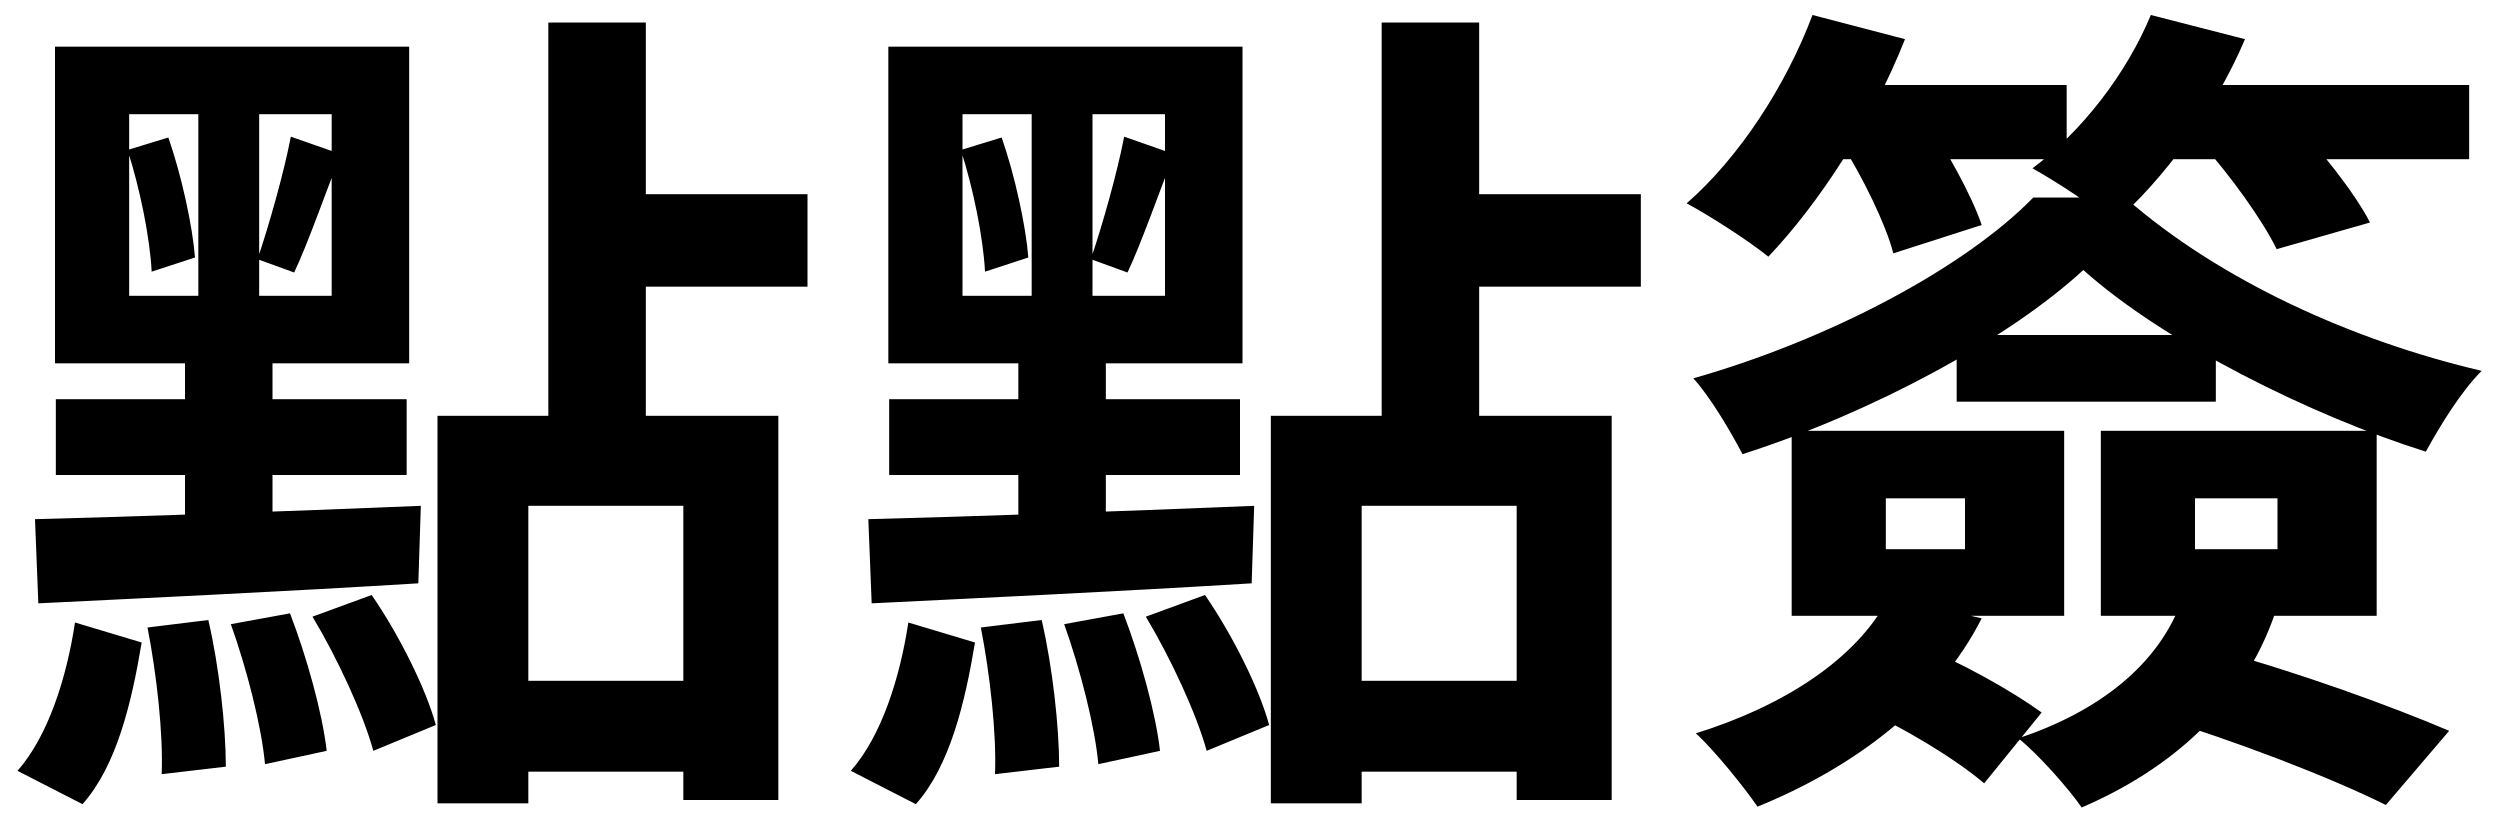
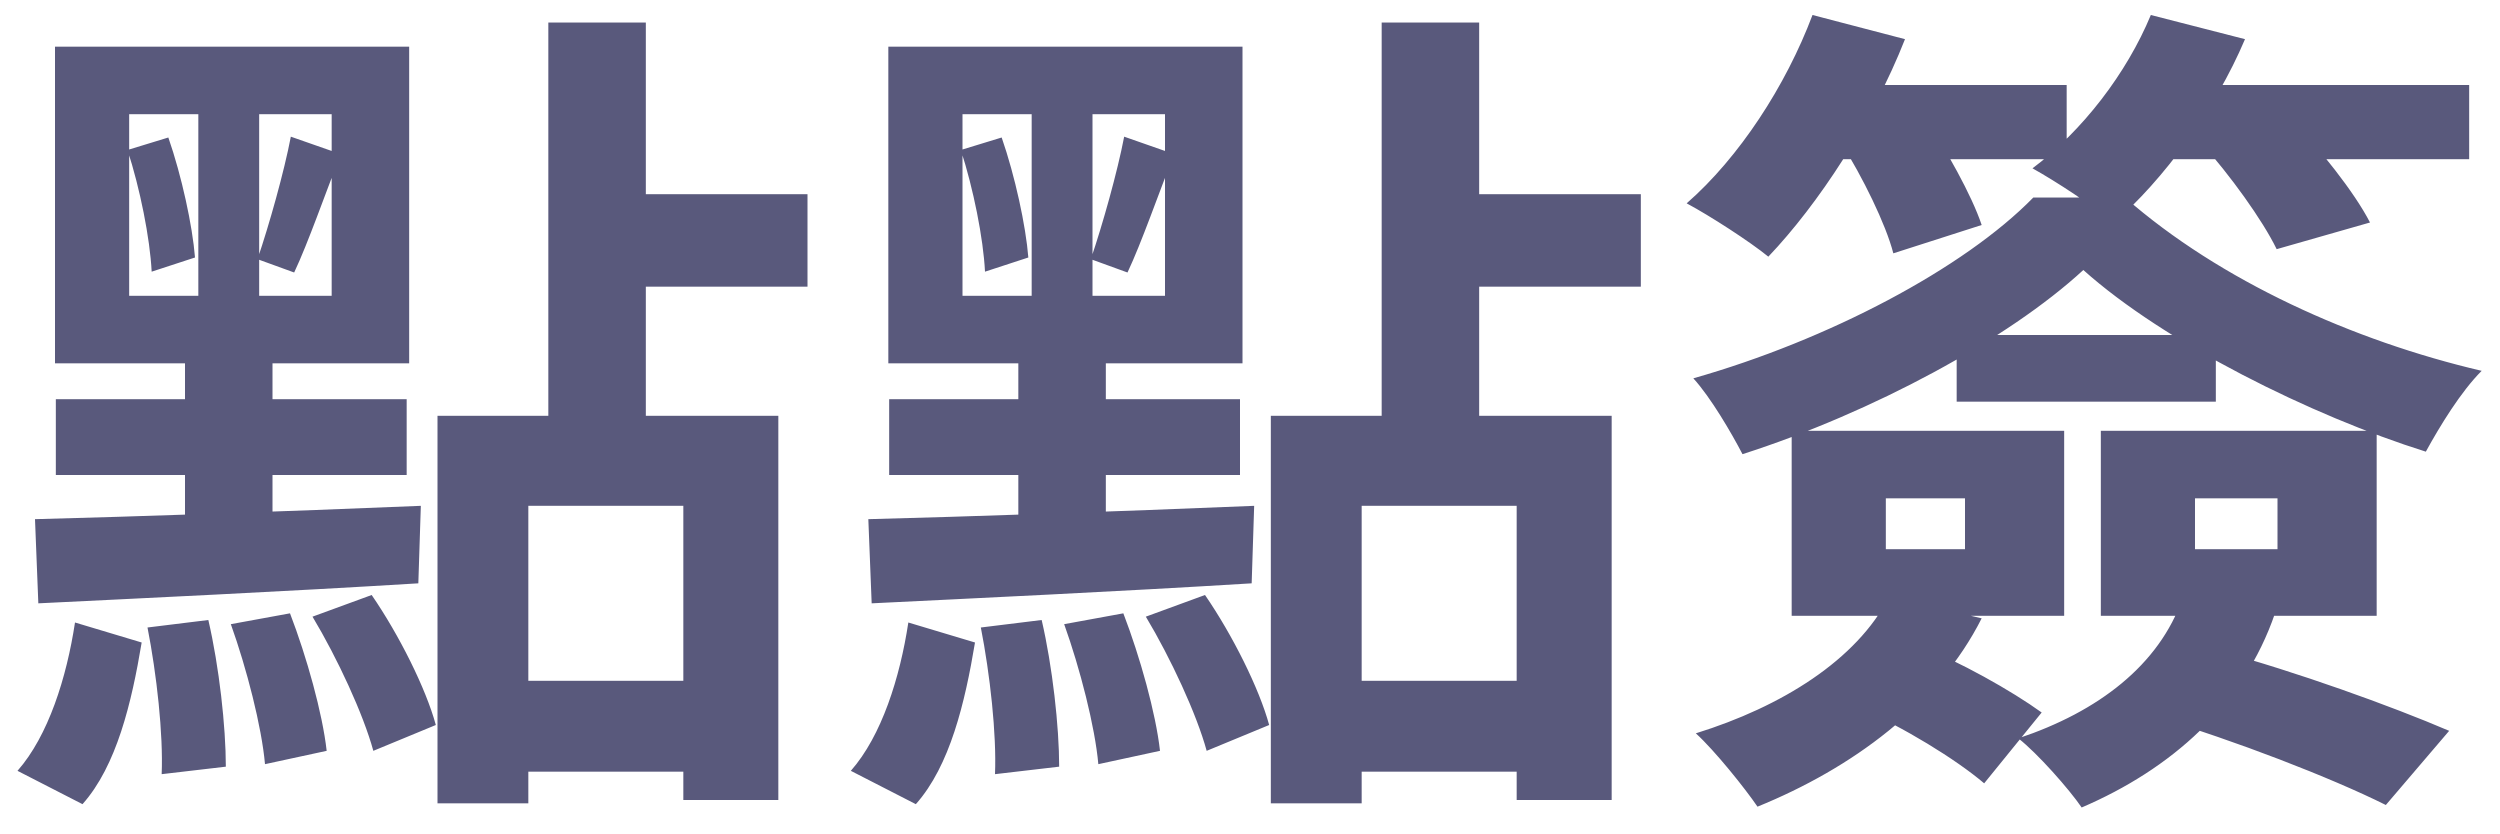
<svg xmlns="http://www.w3.org/2000/svg" width="72" height="24" viewBox="0 0 72 24" fill="none">
-   <path d="M12.6 11.976V23.136H15.216V14.568H19.68V23.04H22.416V11.976H12.6ZM15.792 0.648V12.672H18.6V0.648H15.792ZM17.472 5.592V8.256H23.256V5.592H17.472ZM13.968 19.608V22.224H20.952V19.608H13.968ZM3.72 3.288H9.552V8.52H3.72V3.288ZM1.584 1.344V10.464H11.784V1.344H1.584ZM3.672 4.32C4.032 5.424 4.32 6.864 4.368 7.824L5.616 7.416C5.544 6.504 5.232 5.064 4.848 3.96L3.672 4.32ZM4.248 18.072C4.512 19.416 4.704 21.144 4.656 22.296L6.504 22.08C6.504 20.928 6.312 19.2 6 17.856L4.248 18.072ZM6.648 17.976C7.104 19.248 7.536 20.928 7.632 22.008L9.408 21.624C9.288 20.544 8.832 18.912 8.352 17.664L6.648 17.976ZM9 17.76C9.72 18.96 10.464 20.568 10.752 21.624L12.552 20.88C12.264 19.824 11.496 18.288 10.704 17.136L9 17.76ZM2.16 17.928C1.92 19.512 1.392 21.192 0.504 22.2L2.376 23.16C3.36 22.056 3.792 20.232 4.08 18.504L2.16 17.928ZM8.376 3.936C8.184 4.944 7.752 6.48 7.416 7.464L8.472 7.848C8.88 6.984 9.36 5.592 9.816 4.44L8.376 3.936ZM1.008 14.952L1.104 17.376C4.032 17.232 8.136 17.04 12.048 16.8L12.12 14.568C8.064 14.736 3.816 14.88 1.008 14.952ZM1.608 11.496V13.68H11.712V11.496H1.608ZM5.712 2.328V9.576H5.328V15.84H7.848V9.576H7.464V2.328H5.712ZM36.6 11.976V23.136H39.216V14.568H43.68V23.04H46.416V11.976H36.6ZM39.792 0.648V12.672H42.6V0.648H39.792ZM41.472 5.592V8.256H47.256V5.592H41.472ZM37.968 19.608V22.224H44.952V19.608H37.968ZM27.72 3.288H33.552V8.52H27.72V3.288ZM25.584 1.344V10.464H35.784V1.344H25.584ZM27.672 4.32C28.032 5.424 28.32 6.864 28.368 7.824L29.616 7.416C29.544 6.504 29.232 5.064 28.848 3.96L27.672 4.32ZM28.248 18.072C28.512 19.416 28.704 21.144 28.656 22.296L30.504 22.08C30.504 20.928 30.312 19.2 30 17.856L28.248 18.072ZM30.648 17.976C31.104 19.248 31.536 20.928 31.632 22.008L33.408 21.624C33.288 20.544 32.832 18.912 32.352 17.664L30.648 17.976ZM33 17.76C33.72 18.96 34.464 20.568 34.752 21.624L36.552 20.88C36.264 19.824 35.496 18.288 34.704 17.136L33 17.76ZM26.16 17.928C25.92 19.512 25.392 21.192 24.504 22.2L26.376 23.16C27.36 22.056 27.792 20.232 28.08 18.504L26.16 17.928ZM32.376 3.936C32.184 4.944 31.752 6.48 31.416 7.464L32.472 7.848C32.88 6.984 33.36 5.592 33.816 4.44L32.376 3.936ZM25.008 14.952L25.104 17.376C28.032 17.232 32.136 17.04 36.048 16.8L36.12 14.568C32.064 14.736 27.816 14.88 25.008 14.952ZM25.608 11.496V13.68H35.712V11.496H25.608ZM29.712 2.328V9.576H29.328V15.84H31.848V9.576H31.464V2.328H29.712ZM56.352 9.648V11.568H63.816V9.648H56.352ZM54.408 17.184C53.472 19.008 51.312 20.352 48.84 21.12C49.392 21.624 50.256 22.704 50.616 23.232C53.328 22.128 55.8 20.328 57.072 17.808L54.408 17.184ZM60 7.776C62.328 9.864 66.576 11.976 69.864 13.008C70.272 12.264 70.872 11.28 71.472 10.68C67.776 9.816 63.936 8.088 61.2 5.688H58.56C56.568 7.728 52.656 9.792 48.768 10.896C49.272 11.448 49.872 12.48 50.184 13.08C53.928 11.88 57.84 9.768 60 7.776ZM54.312 14.352H56.592V15.816H54.312V14.352ZM51.6 12.408V17.736H59.448V12.408H51.6ZM63.216 14.352H65.592V15.816H63.216V14.352ZM60.504 12.408V17.736H68.448V12.408H60.504ZM53.568 20.4C54.792 20.928 56.328 21.864 57.144 22.56L58.8 20.52C57.936 19.896 56.448 19.056 55.176 18.552L53.568 20.4ZM62.856 17.232C62.184 19.152 60.432 20.496 58.128 21.264C58.68 21.696 59.592 22.728 59.952 23.256C62.52 22.152 64.608 20.328 65.52 17.664L62.856 17.232ZM62.136 20.664C64.32 21.312 67.128 22.392 68.712 23.184L70.536 21.048C68.856 20.328 66.12 19.344 63.912 18.744L62.136 20.664ZM52.08 2.448V4.584H59.52V2.448H52.08ZM61.704 2.448V4.584H71.112V2.448H61.704ZM52.2 0.432C51.432 2.472 50.088 4.536 48.576 5.856C49.248 6.216 50.4 6.96 50.928 7.392C52.368 5.88 53.928 3.504 54.864 1.128L52.2 0.432ZM61.944 0.432C61.248 2.112 59.976 3.768 58.536 4.848C59.184 5.208 60.336 5.952 60.864 6.432C62.304 5.184 63.792 3.168 64.656 1.128L61.944 0.432ZM53.016 4.104C53.64 5.088 54.312 6.456 54.528 7.296L57.072 6.48C56.784 5.616 56.04 4.296 55.416 3.36L53.016 4.104ZM63.384 4.104C64.224 5.04 65.16 6.336 65.568 7.176L68.256 6.408C67.8 5.52 66.792 4.272 65.952 3.384L63.384 4.104Z" fill="black" />
+   <path d="M12.6 11.976V23.136H15.216V14.568H19.68V23.04H22.416V11.976H12.6ZM15.792 0.648V12.672H18.6V0.648H15.792ZM17.472 5.592V8.256H23.256V5.592H17.472ZM13.968 19.608V22.224H20.952V19.608H13.968ZM3.72 3.288H9.552V8.52H3.72V3.288ZM1.584 1.344V10.464H11.784V1.344H1.584ZM3.672 4.32C4.032 5.424 4.32 6.864 4.368 7.824L5.616 7.416C5.544 6.504 5.232 5.064 4.848 3.96L3.672 4.32ZM4.248 18.072C4.512 19.416 4.704 21.144 4.656 22.296L6.504 22.08C6.504 20.928 6.312 19.2 6 17.856L4.248 18.072ZM6.648 17.976C7.104 19.248 7.536 20.928 7.632 22.008L9.408 21.624C9.288 20.544 8.832 18.912 8.352 17.664L6.648 17.976ZM9 17.76C9.72 18.96 10.464 20.568 10.752 21.624L12.552 20.88C12.264 19.824 11.496 18.288 10.704 17.136L9 17.76ZM2.16 17.928C1.92 19.512 1.392 21.192 0.504 22.2L2.376 23.16C3.36 22.056 3.792 20.232 4.08 18.504L2.16 17.928ZM8.376 3.936C8.184 4.944 7.752 6.48 7.416 7.464L8.472 7.848C8.88 6.984 9.36 5.592 9.816 4.44L8.376 3.936ZM1.008 14.952L1.104 17.376C4.032 17.232 8.136 17.04 12.048 16.8L12.12 14.568C8.064 14.736 3.816 14.88 1.008 14.952ZM1.608 11.496V13.68H11.712V11.496H1.608ZM5.712 2.328V9.576H5.328V15.84H7.848V9.576H7.464V2.328H5.712ZM36.6 11.976V23.136H39.216V14.568H43.68V23.04H46.416V11.976H36.6ZM39.792 0.648V12.672H42.6V0.648H39.792ZM41.472 5.592V8.256H47.256V5.592H41.472ZM37.968 19.608V22.224H44.952V19.608H37.968ZM27.72 3.288H33.552V8.52H27.72V3.288ZM25.584 1.344V10.464H35.784V1.344H25.584ZM27.672 4.32C28.032 5.424 28.32 6.864 28.368 7.824L29.616 7.416C29.544 6.504 29.232 5.064 28.848 3.96L27.672 4.32ZM28.248 18.072C28.512 19.416 28.704 21.144 28.656 22.296L30.504 22.08C30.504 20.928 30.312 19.2 30 17.856L28.248 18.072ZM30.648 17.976C31.104 19.248 31.536 20.928 31.632 22.008L33.408 21.624C33.288 20.544 32.832 18.912 32.352 17.664L30.648 17.976ZM33 17.76C33.72 18.96 34.464 20.568 34.752 21.624L36.552 20.88C36.264 19.824 35.496 18.288 34.704 17.136L33 17.76ZM26.16 17.928C25.92 19.512 25.392 21.192 24.504 22.2L26.376 23.16C27.36 22.056 27.792 20.232 28.08 18.504L26.16 17.928ZM32.376 3.936C32.184 4.944 31.752 6.48 31.416 7.464L32.472 7.848C32.88 6.984 33.36 5.592 33.816 4.44L32.376 3.936ZM25.008 14.952L25.104 17.376C28.032 17.232 32.136 17.04 36.048 16.8L36.12 14.568C32.064 14.736 27.816 14.88 25.008 14.952ZM25.608 11.496V13.68H35.712V11.496H25.608ZM29.712 2.328V9.576H29.328V15.84H31.848V9.576H31.464V2.328H29.712ZM56.352 9.648V11.568H63.816V9.648H56.352ZM54.408 17.184C53.472 19.008 51.312 20.352 48.84 21.12C49.392 21.624 50.256 22.704 50.616 23.232C53.328 22.128 55.8 20.328 57.072 17.808L54.408 17.184ZM60 7.776C62.328 9.864 66.576 11.976 69.864 13.008C70.272 12.264 70.872 11.28 71.472 10.68C67.776 9.816 63.936 8.088 61.2 5.688H58.56C56.568 7.728 52.656 9.792 48.768 10.896C49.272 11.448 49.872 12.48 50.184 13.08C53.928 11.88 57.84 9.768 60 7.776ZM54.312 14.352H56.592V15.816H54.312V14.352ZM51.6 12.408V17.736H59.448V12.408H51.6ZM63.216 14.352H65.592V15.816H63.216V14.352ZM60.504 12.408V17.736H68.448V12.408H60.504ZM53.568 20.4C54.792 20.928 56.328 21.864 57.144 22.56L58.8 20.52C57.936 19.896 56.448 19.056 55.176 18.552L53.568 20.4ZM62.856 17.232C62.184 19.152 60.432 20.496 58.128 21.264C58.68 21.696 59.592 22.728 59.952 23.256C62.52 22.152 64.608 20.328 65.52 17.664L62.856 17.232ZM62.136 20.664C64.32 21.312 67.128 22.392 68.712 23.184L70.536 21.048C68.856 20.328 66.12 19.344 63.912 18.744L62.136 20.664ZM52.08 2.448V4.584H59.52V2.448H52.08ZM61.704 2.448V4.584H71.112V2.448H61.704ZM52.2 0.432C51.432 2.472 50.088 4.536 48.576 5.856C49.248 6.216 50.4 6.96 50.928 7.392C52.368 5.88 53.928 3.504 54.864 1.128L52.2 0.432ZM61.944 0.432C61.248 2.112 59.976 3.768 58.536 4.848C59.184 5.208 60.336 5.952 60.864 6.432C62.304 5.184 63.792 3.168 64.656 1.128L61.944 0.432ZM53.016 4.104C53.64 5.088 54.312 6.456 54.528 7.296L57.072 6.48C56.784 5.616 56.04 4.296 55.416 3.36L53.016 4.104ZM63.384 4.104C64.224 5.04 65.16 6.336 65.568 7.176L68.256 6.408C67.8 5.52 66.792 4.272 65.952 3.384L63.384 4.104Z" fill="#59597C" />
</svg>
